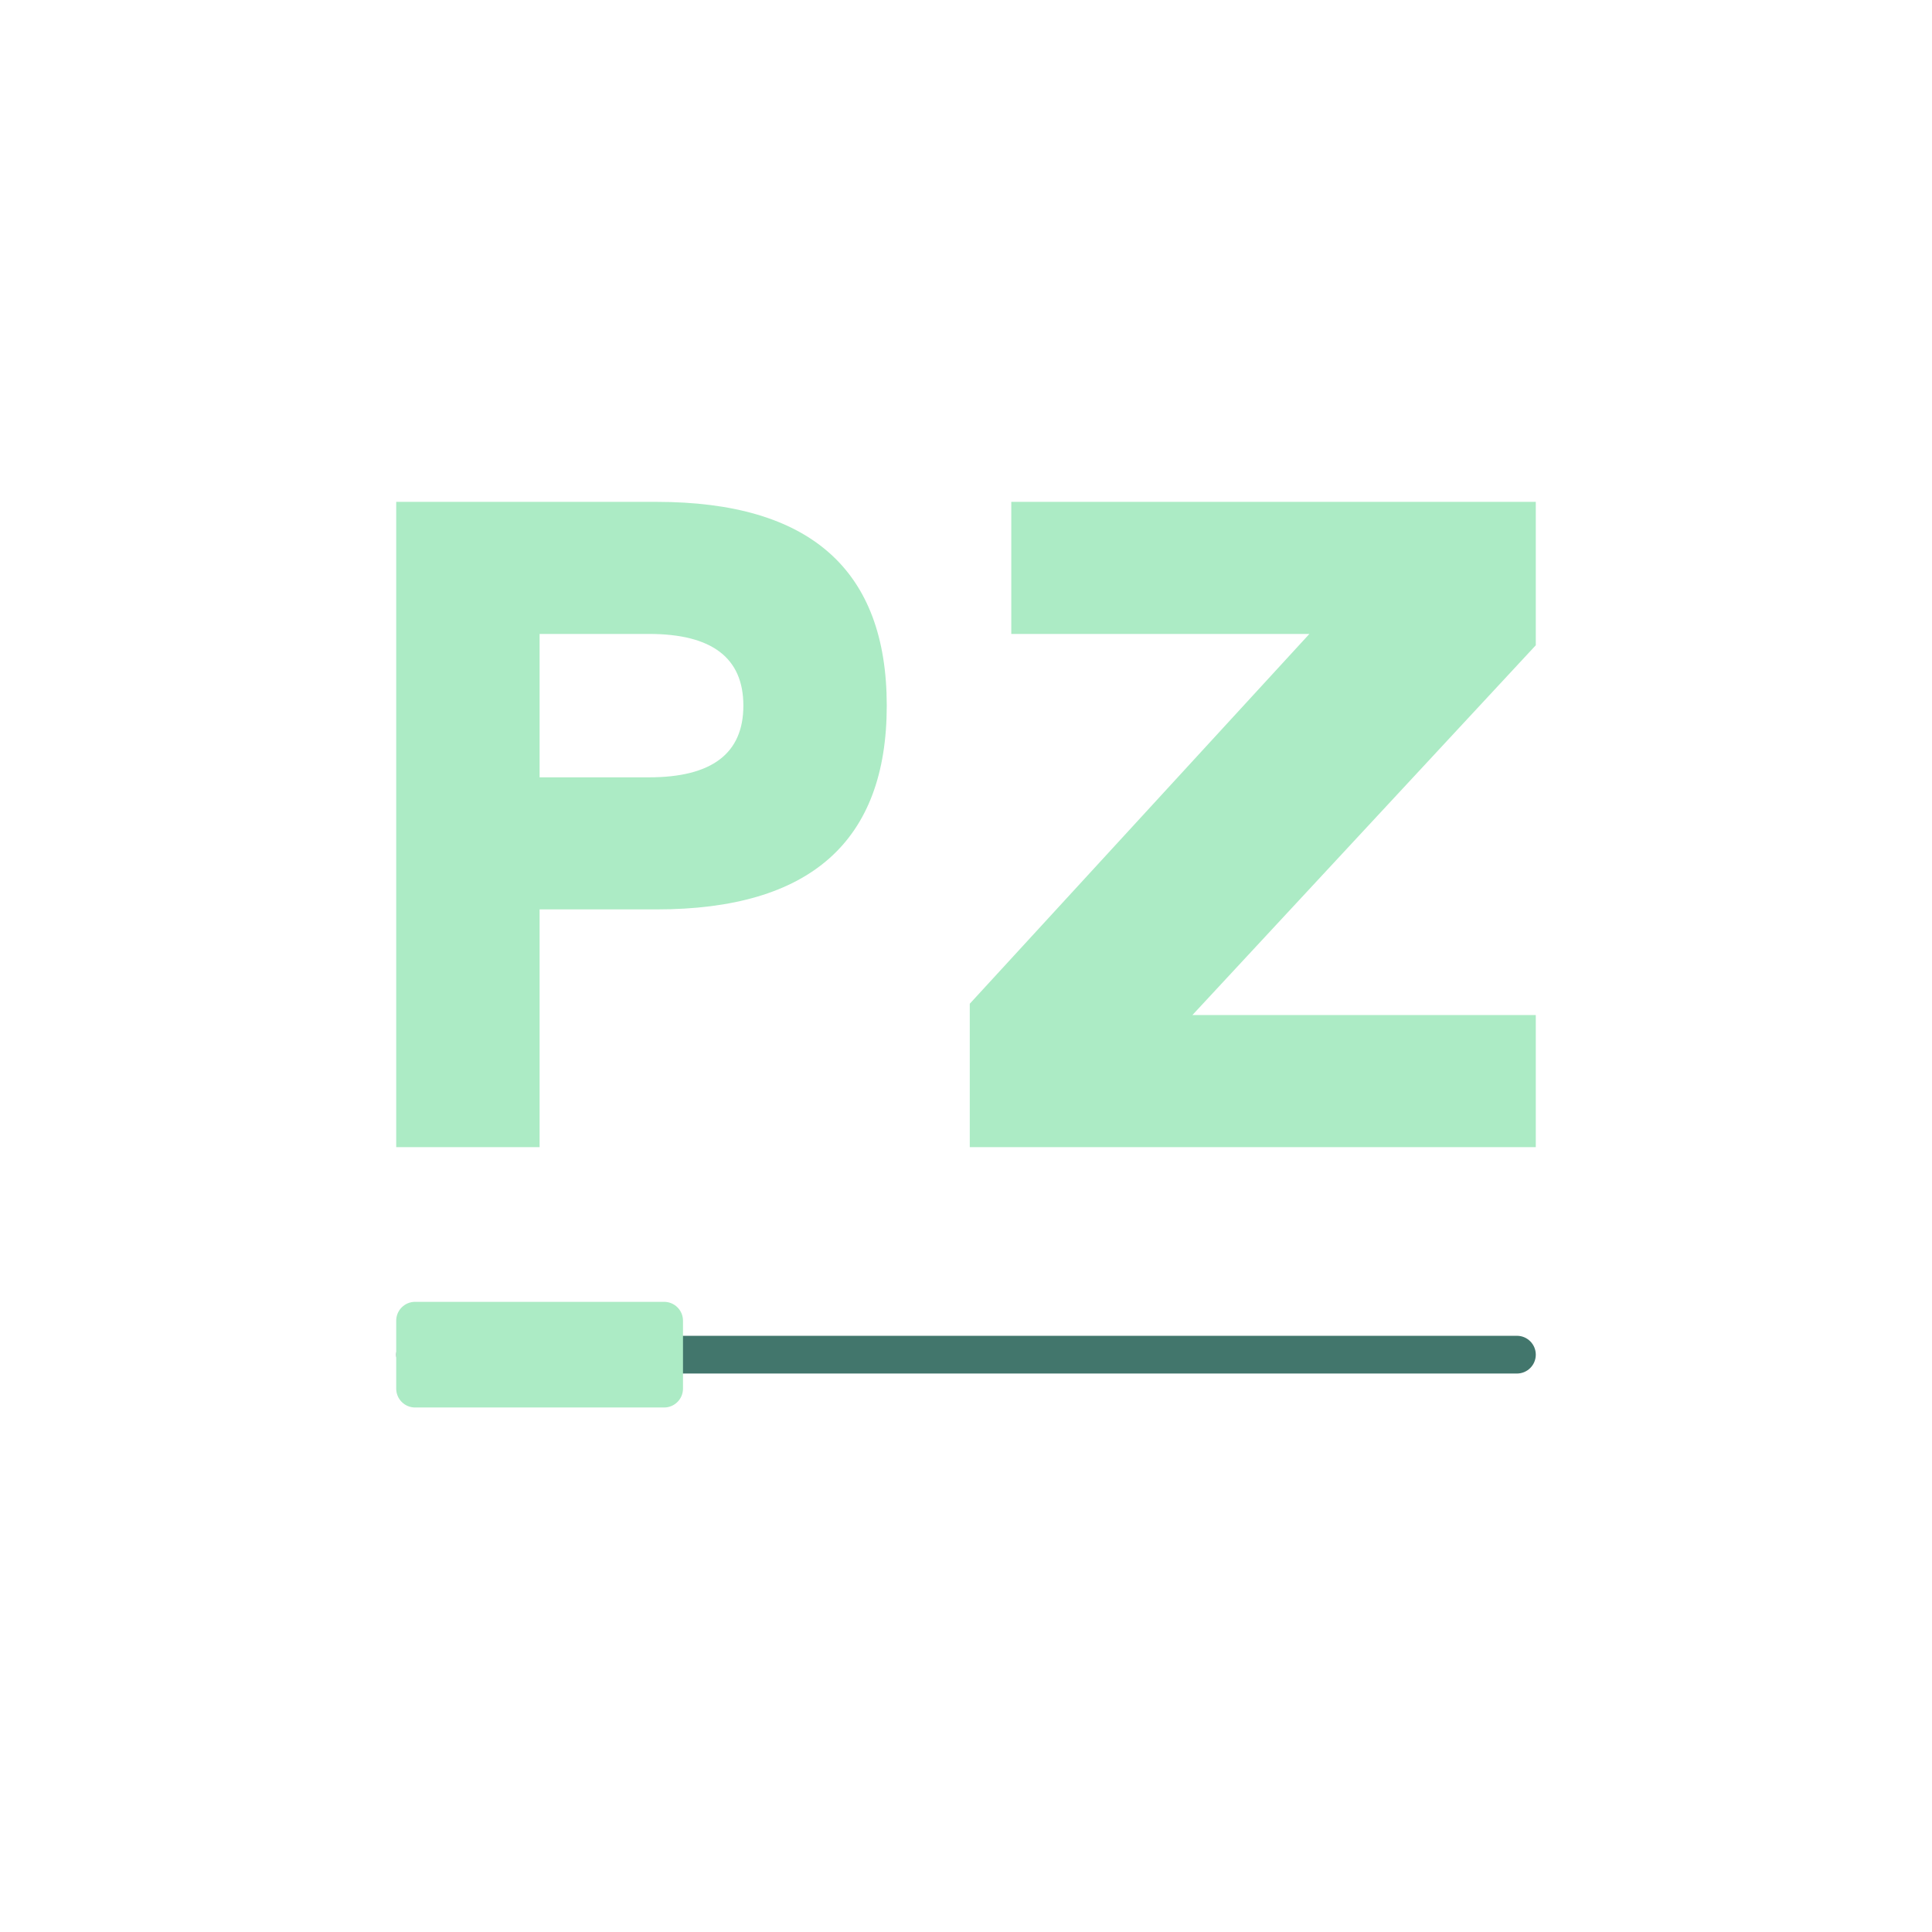
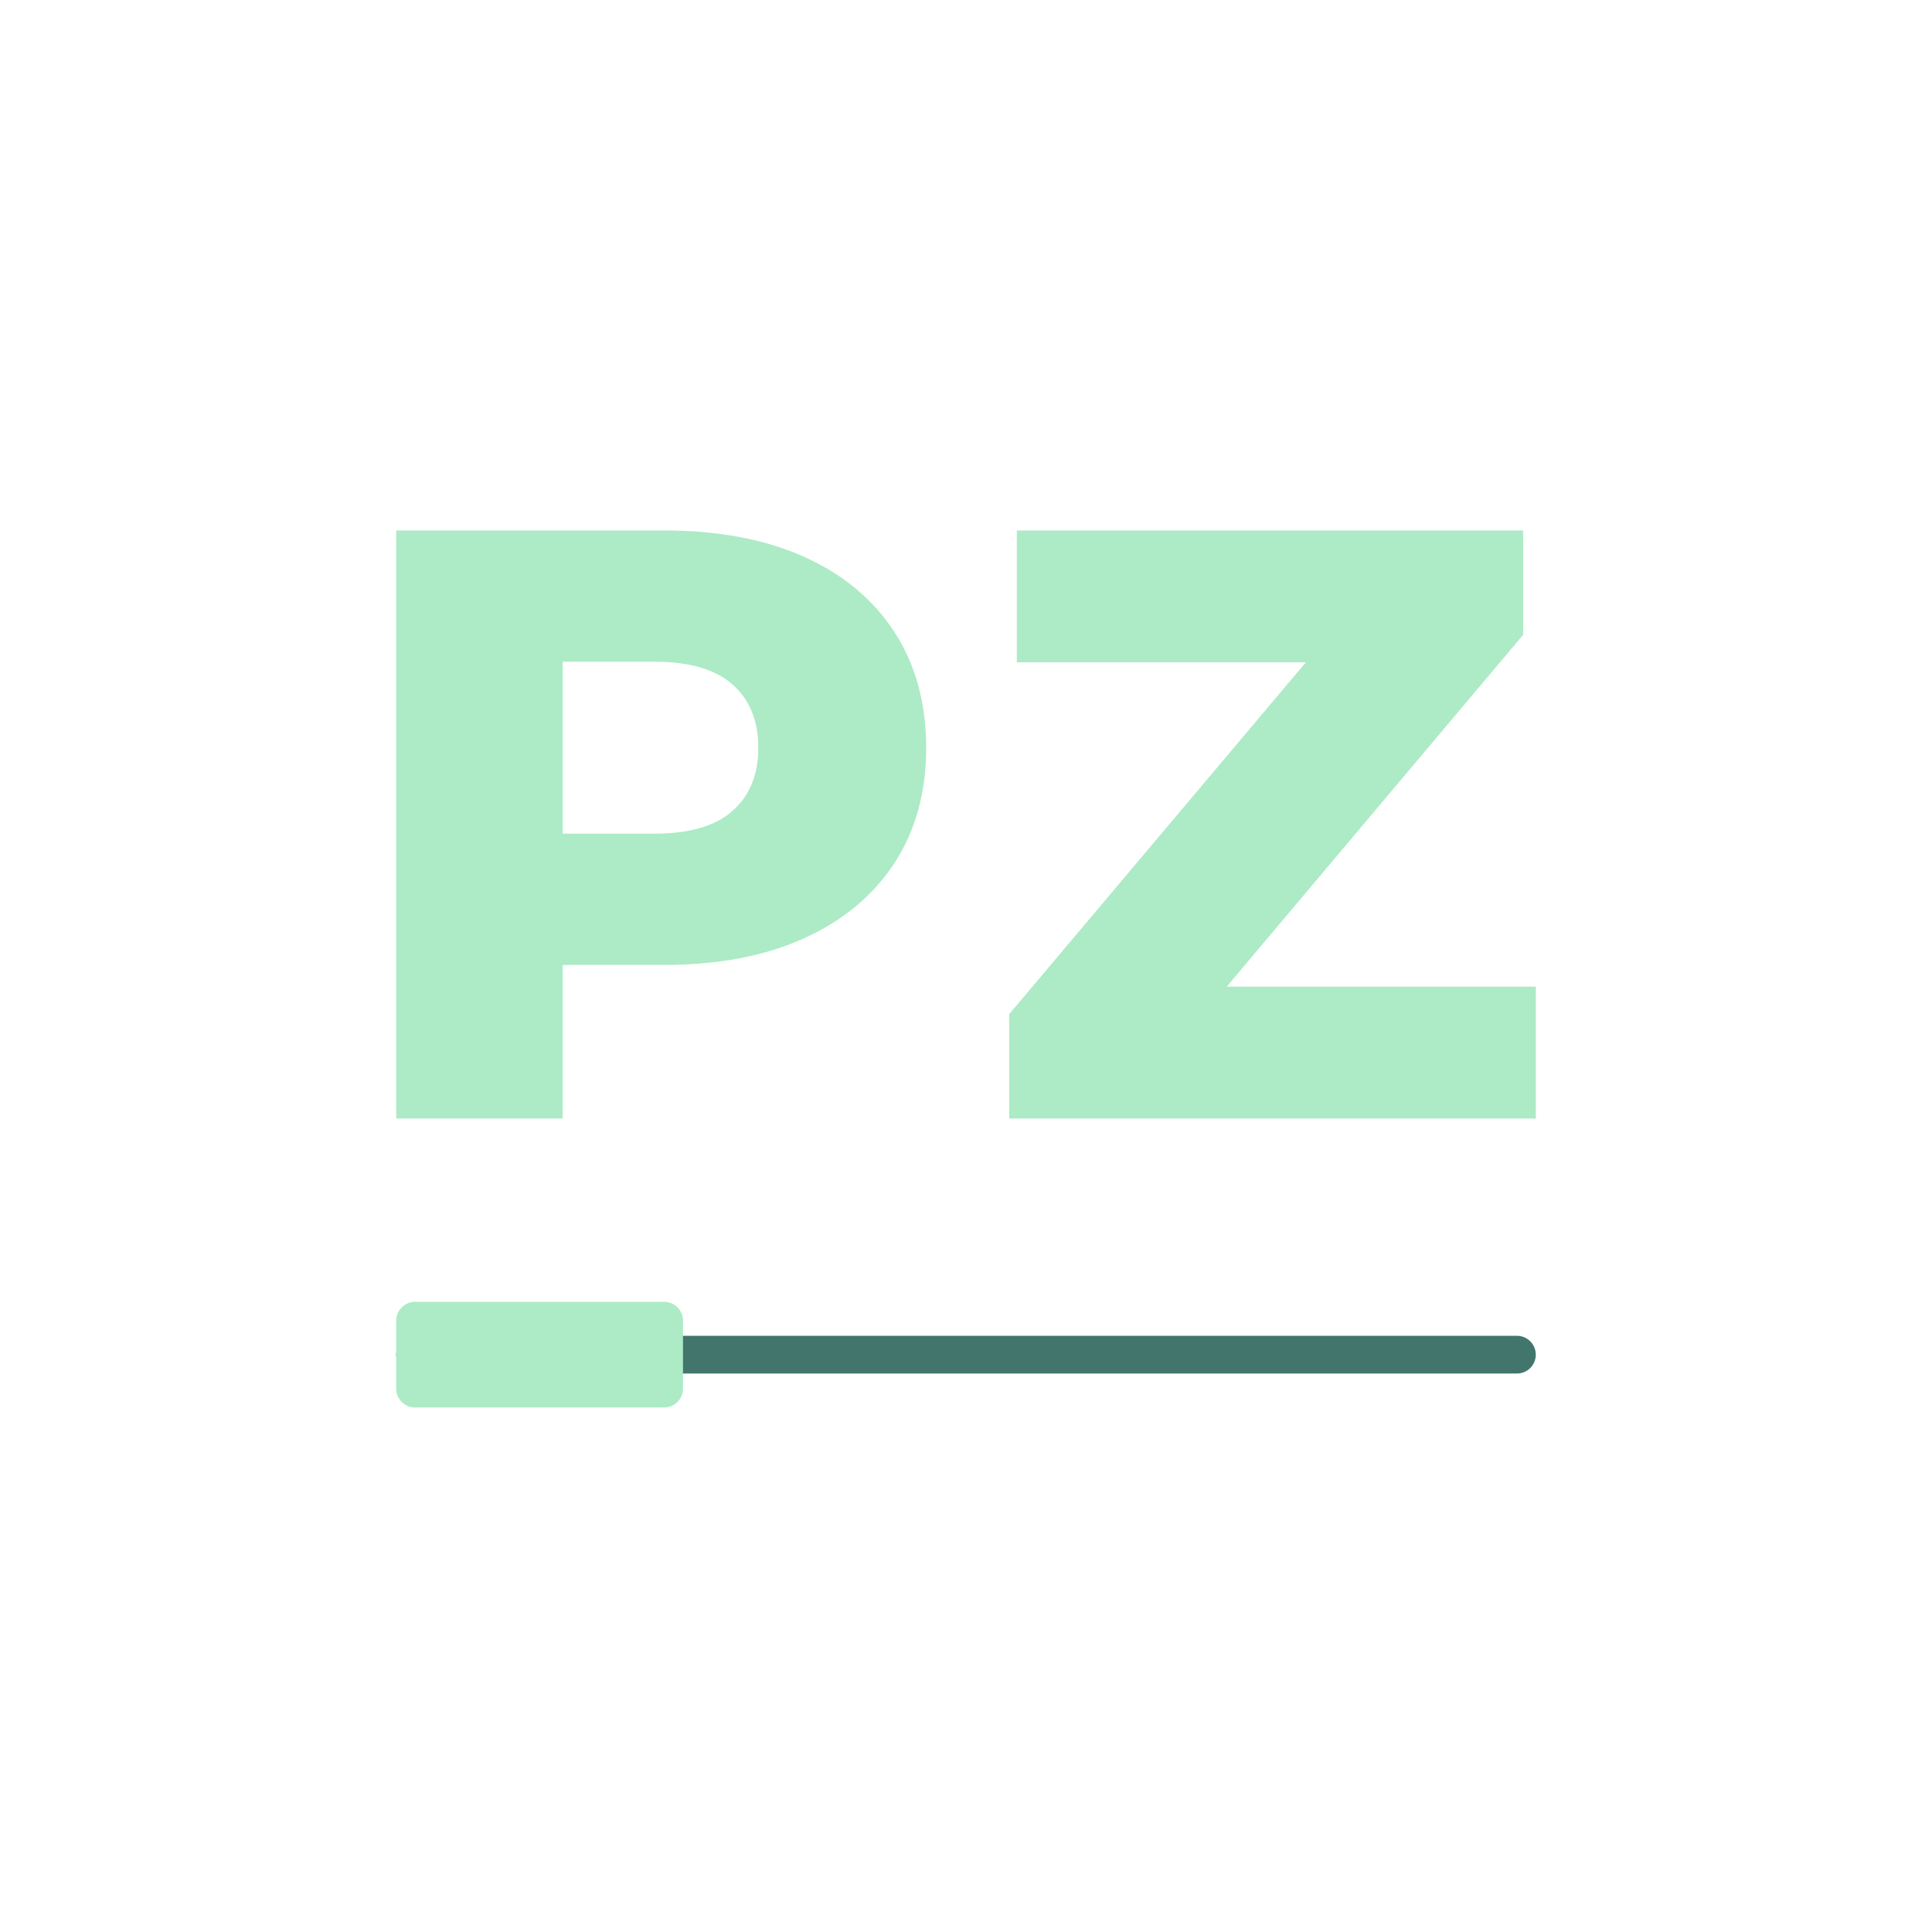
<svg xmlns="http://www.w3.org/2000/svg" width="1024" height="1024" viewBox="0 0 512 512">
  <g id="artwork">
    <g fill="#acebc5">
-       <path fill-rule="evenodd" d="M105 133H174Q235 133 235 187Q235 241 174 241H143V304H105ZM143 168V206H172Q197 206 197 187Q197 168 172 168Z" />
-       <path d="M268 133H407V171L316 269H407V304H257V266L347 168H268Z" />
+       <path d="M105 296.418V140.582H176.086Q197.489 140.582 213.027 147.533Q228.564 154.484 237.005 167.454Q245.445 180.424 245.445 198.18Q245.445 215.867 237.005 228.76Q228.564 241.653 213.027 248.681Q197.489 255.709 176.086 255.709H129.466L149.111 236.471V296.418ZM149.111 241.292 129.466 220.926H173.507Q187.317 220.926 194.138 214.888Q200.958 208.85 200.958 198.18Q200.958 187.44 194.138 181.403Q187.317 175.365 173.507 175.365H129.466L149.111 154.999Z" />
+       <path d="M267.445 296.418V268.767L359.243 159.889L364.593 175.519H269.464V140.582H403.645V168.233L311.917 277.111L306.497 261.481H407V296.418Z" />
    </g>
    <rect x="105" y="354" width="302" height="10" rx="5" fill="#42766c" />
    <rect x="105" y="345" width="76" height="28" rx="5" fill="#acebc5" />
  </g>
</svg>
